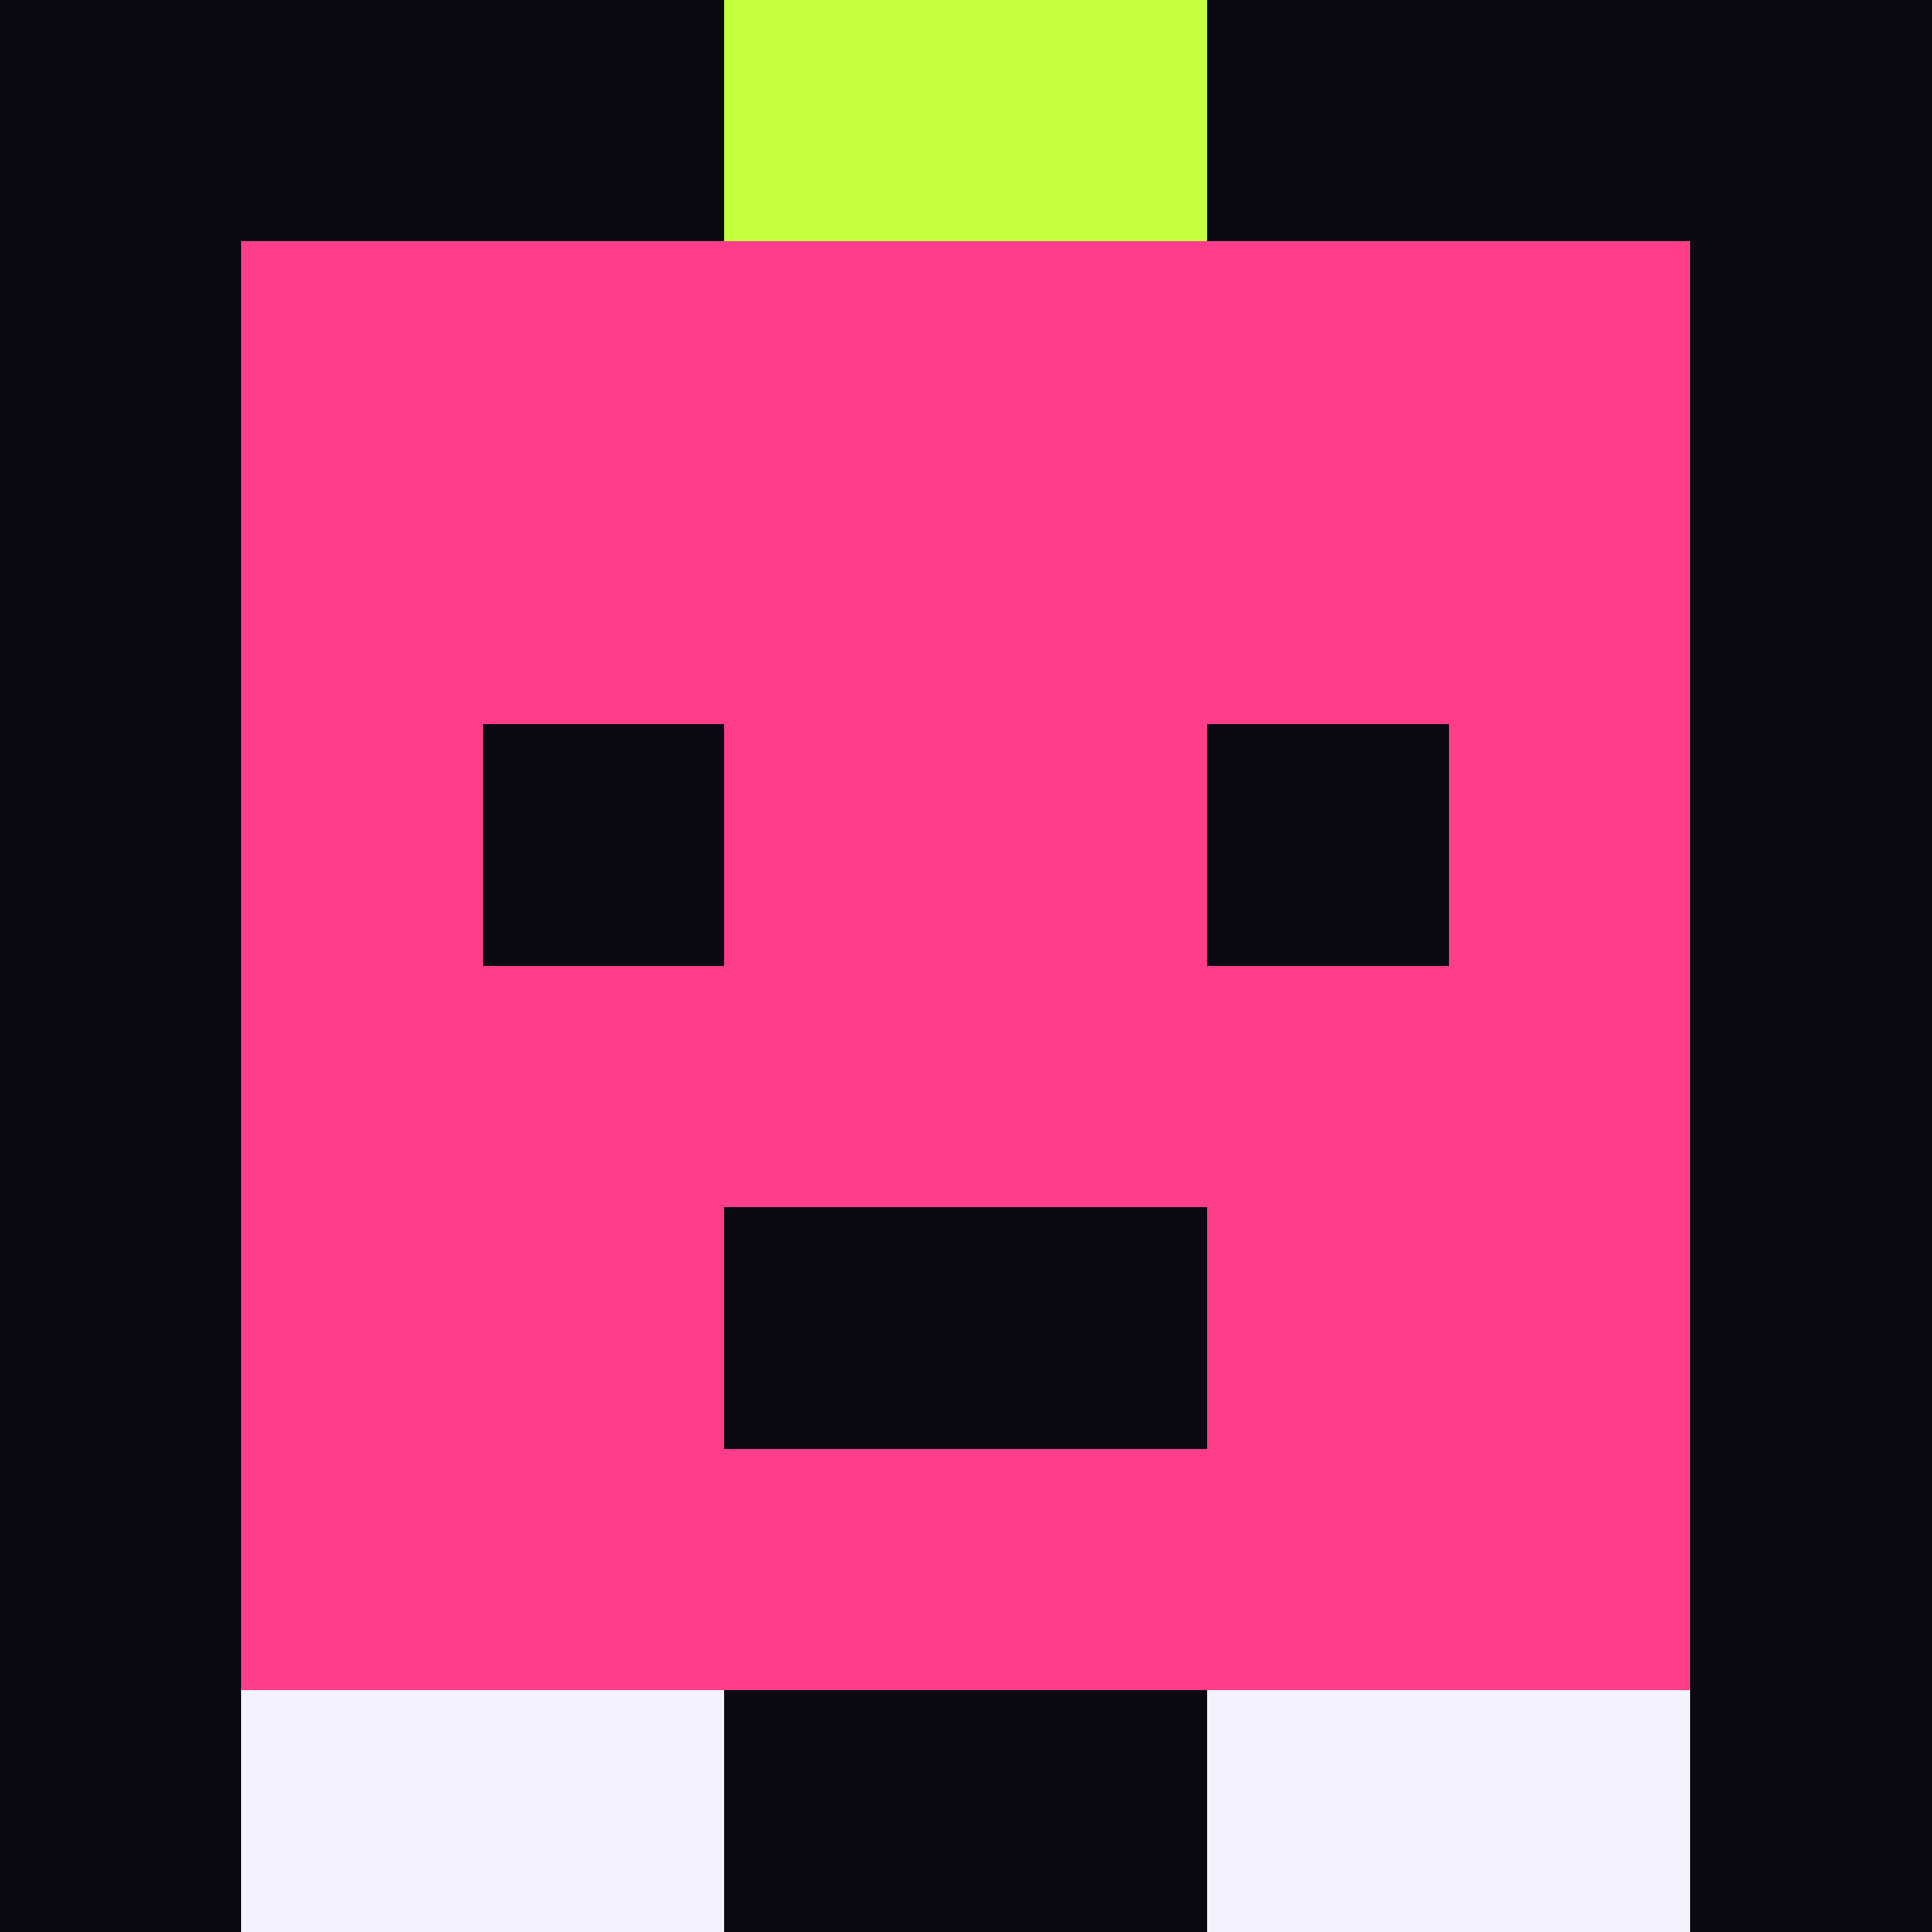
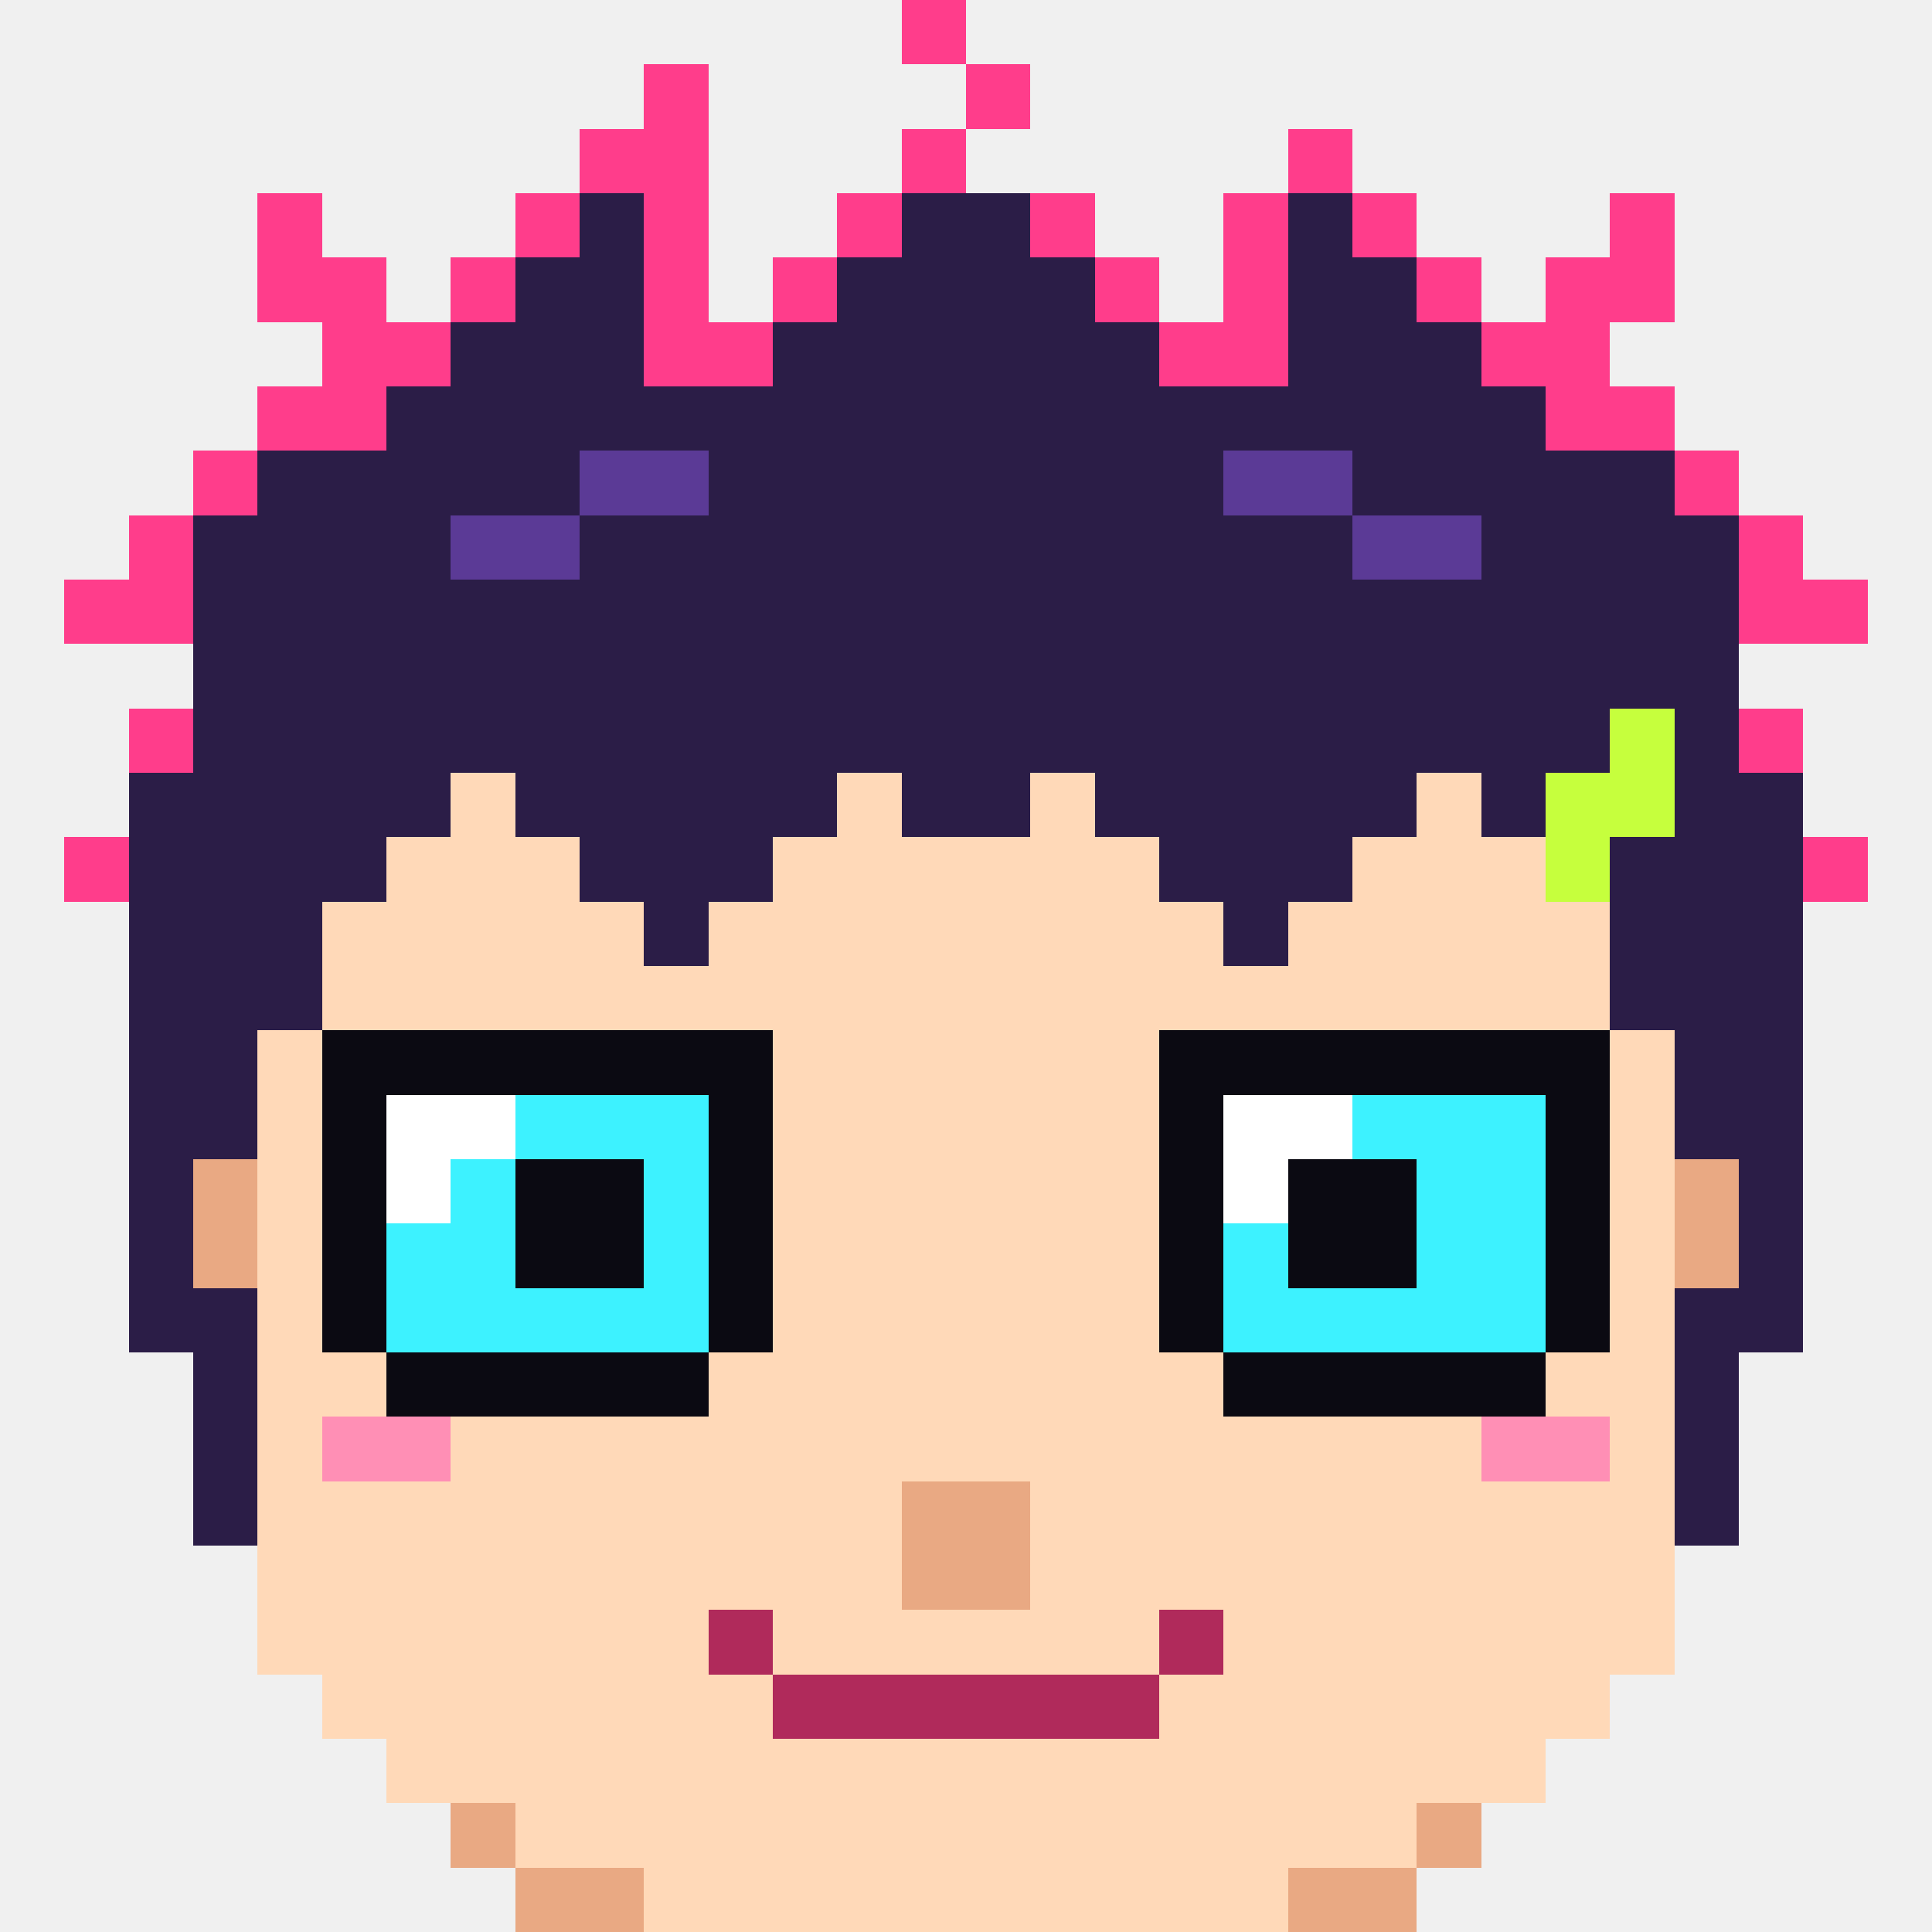
- <svg xmlns="http://www.w3.org/2000/svg" viewBox="0 0 8 8" shape-rendering="crispEdges">
-   <rect width="8" height="8" fill="#0b0a12" />
-   <rect x="3" y="0" width="2" height="1" fill="#c6ff3d" />
-   <rect x="1" y="1" width="6" height="6" fill="#ff3d8b" />
-   <rect x="2" y="3" width="1" height="1" fill="#0b0a12" />
-   <rect x="5" y="3" width="1" height="1" fill="#0b0a12" />
-   <rect x="3" y="5" width="2" height="1" fill="#0b0a12" />
-   <rect x="1" y="7" width="2" height="1" fill="#f5f2ff" />
-   <rect x="5" y="7" width="2" height="1" fill="#f5f2ff" />
+ <svg xmlns="http://www.w3.org/2000/svg" viewBox="1 0 30 30" shape-rendering="crispEdges">
+   <rect x="15" y="0" width="1" height="1" fill="#ff3d8b" />
+   <rect x="11" y="1" width="1" height="1" fill="#ff3d8b" />
+   <rect x="16" y="1" width="1" height="1" fill="#ff3d8b" />
+   <rect x="10" y="2" width="2" height="1" fill="#ff3d8b" />
+   <rect x="15" y="2" width="1" height="1" fill="#ff3d8b" />
+   <rect x="21" y="2" width="1" height="1" fill="#ff3d8b" />
+   <rect x="5" y="3" width="1" height="1" fill="#ff3d8b" />
+   <rect x="9" y="3" width="1" height="1" fill="#ff3d8b" />
+   <rect x="10" y="3" width="1" height="1" fill="#2b1d47" />
+   <rect x="11" y="3" width="1" height="1" fill="#ff3d8b" />
+   <rect x="14" y="3" width="1" height="1" fill="#ff3d8b" />
+   <rect x="15" y="3" width="2" height="1" fill="#2b1d47" />
+   <rect x="17" y="3" width="1" height="1" fill="#ff3d8b" />
+   <rect x="20" y="3" width="1" height="1" fill="#ff3d8b" />
+   <rect x="21" y="3" width="1" height="1" fill="#2b1d47" />
+   <rect x="22" y="3" width="1" height="1" fill="#ff3d8b" />
+   <rect x="26" y="3" width="1" height="1" fill="#ff3d8b" />
+   <rect x="5" y="4" width="2" height="1" fill="#ff3d8b" />
+   <rect x="8" y="4" width="1" height="1" fill="#ff3d8b" />
+   <rect x="9" y="4" width="2" height="1" fill="#2b1d47" />
+   <rect x="11" y="4" width="1" height="1" fill="#ff3d8b" />
+   <rect x="13" y="4" width="1" height="1" fill="#ff3d8b" />
+   <rect x="14" y="4" width="4" height="1" fill="#2b1d47" />
+   <rect x="18" y="4" width="1" height="1" fill="#ff3d8b" />
+   <rect x="20" y="4" width="1" height="1" fill="#ff3d8b" />
+   <rect x="21" y="4" width="2" height="1" fill="#2b1d47" />
+   <rect x="23" y="4" width="1" height="1" fill="#ff3d8b" />
+   <rect x="25" y="4" width="2" height="1" fill="#ff3d8b" />
+   <rect x="6" y="5" width="2" height="1" fill="#ff3d8b" />
+   <rect x="8" y="5" width="3" height="1" fill="#2b1d47" />
+   <rect x="11" y="5" width="2" height="1" fill="#ff3d8b" />
+   <rect x="13" y="5" width="6" height="1" fill="#2b1d47" />
+   <rect x="19" y="5" width="2" height="1" fill="#ff3d8b" />
+   <rect x="21" y="5" width="3" height="1" fill="#2b1d47" />
+   <rect x="24" y="5" width="2" height="1" fill="#ff3d8b" />
+   <rect x="5" y="6" width="2" height="1" fill="#ff3d8b" />
+   <rect x="7" y="6" width="18" height="1" fill="#2b1d47" />
+   <rect x="25" y="6" width="2" height="1" fill="#ff3d8b" />
+   <rect x="4" y="7" width="1" height="1" fill="#ff3d8b" />
+   <rect x="5" y="7" width="5" height="1" fill="#2b1d47" />
+   <rect x="10" y="7" width="2" height="1" fill="#5b3a96" />
+   <rect x="12" y="7" width="8" height="1" fill="#2b1d47" />
+   <rect x="20" y="7" width="2" height="1" fill="#5b3a96" />
+   <rect x="22" y="7" width="5" height="1" fill="#2b1d47" />
+   <rect x="27" y="7" width="1" height="1" fill="#ff3d8b" />
+   <rect x="3" y="8" width="1" height="1" fill="#ff3d8b" />
+   <rect x="4" y="8" width="4" height="1" fill="#2b1d47" />
+   <rect x="8" y="8" width="2" height="1" fill="#5b3a96" />
+   <rect x="10" y="8" width="12" height="1" fill="#2b1d47" />
+   <rect x="22" y="8" width="2" height="1" fill="#5b3a96" />
+   <rect x="24" y="8" width="4" height="1" fill="#2b1d47" />
+   <rect x="28" y="8" width="1" height="1" fill="#ff3d8b" />
+   <rect x="2" y="9" width="2" height="1" fill="#ff3d8b" />
+   <rect x="4" y="9" width="24" height="1" fill="#2b1d47" />
+   <rect x="28" y="9" width="2" height="1" fill="#ff3d8b" />
+   <rect x="4" y="10" width="24" height="1" fill="#2b1d47" />
+   <rect x="3" y="11" width="1" height="1" fill="#ff3d8b" />
+   <rect x="4" y="11" width="22" height="1" fill="#2b1d47" />
+   <rect x="26" y="11" width="1" height="1" fill="#c6ff3d" />
+   <rect x="27" y="11" width="1" height="1" fill="#2b1d47" />
+   <rect x="28" y="11" width="1" height="1" fill="#ff3d8b" />
+   <rect x="3" y="12" width="5" height="1" fill="#2b1d47" />
+   <rect x="8" y="12" width="1" height="1" fill="#ffd9b8" />
+   <rect x="9" y="12" width="5" height="1" fill="#2b1d47" />
+   <rect x="14" y="12" width="1" height="1" fill="#ffd9b8" />
+   <rect x="15" y="12" width="2" height="1" fill="#2b1d47" />
+   <rect x="17" y="12" width="1" height="1" fill="#ffd9b8" />
+   <rect x="18" y="12" width="5" height="1" fill="#2b1d47" />
+   <rect x="23" y="12" width="1" height="1" fill="#ffd9b8" />
+   <rect x="24" y="12" width="1" height="1" fill="#2b1d47" />
+   <rect x="25" y="12" width="2" height="1" fill="#c6ff3d" />
+   <rect x="27" y="12" width="2" height="1" fill="#2b1d47" />
+   <rect x="2" y="13" width="1" height="1" fill="#ff3d8b" />
+   <rect x="3" y="13" width="4" height="1" fill="#2b1d47" />
+   <rect x="7" y="13" width="3" height="1" fill="#ffd9b8" />
+   <rect x="10" y="13" width="3" height="1" fill="#2b1d47" />
+   <rect x="13" y="13" width="6" height="1" fill="#ffd9b8" />
+   <rect x="19" y="13" width="3" height="1" fill="#2b1d47" />
+   <rect x="22" y="13" width="3" height="1" fill="#ffd9b8" />
+   <rect x="25" y="13" width="1" height="1" fill="#c6ff3d" />
+   <rect x="26" y="13" width="3" height="1" fill="#2b1d47" />
+   <rect x="29" y="13" width="1" height="1" fill="#ff3d8b" />
+   <rect x="3" y="14" width="3" height="1" fill="#2b1d47" />
+   <rect x="6" y="14" width="5" height="1" fill="#ffd9b8" />
+   <rect x="11" y="14" width="1" height="1" fill="#2b1d47" />
+   <rect x="12" y="14" width="8" height="1" fill="#ffd9b8" />
+   <rect x="20" y="14" width="1" height="1" fill="#2b1d47" />
+   <rect x="21" y="14" width="5" height="1" fill="#ffd9b8" />
+   <rect x="26" y="14" width="3" height="1" fill="#2b1d47" />
+   <rect x="3" y="15" width="3" height="1" fill="#2b1d47" />
+   <rect x="6" y="15" width="20" height="1" fill="#ffd9b8" />
+   <rect x="26" y="15" width="3" height="1" fill="#2b1d47" />
+   <rect x="3" y="16" width="2" height="1" fill="#2b1d47" />
+   <rect x="5" y="16" width="1" height="1" fill="#ffd9b8" />
+   <rect x="6" y="16" width="7" height="1" fill="#0b0a12" />
+   <rect x="13" y="16" width="6" height="1" fill="#ffd9b8" />
+   <rect x="19" y="16" width="7" height="1" fill="#0b0a12" />
+   <rect x="26" y="16" width="1" height="1" fill="#ffd9b8" />
+   <rect x="27" y="16" width="2" height="1" fill="#2b1d47" />
+   <rect x="3" y="17" width="2" height="1" fill="#2b1d47" />
+   <rect x="5" y="17" width="1" height="1" fill="#ffd9b8" />
+   <rect x="6" y="17" width="1" height="1" fill="#0b0a12" />
+   <rect x="7" y="17" width="2" height="1" fill="#ffffff" />
+   <rect x="9" y="17" width="3" height="1" fill="#3df2ff" />
+   <rect x="12" y="17" width="1" height="1" fill="#0b0a12" />
+   <rect x="13" y="17" width="6" height="1" fill="#ffd9b8" />
+   <rect x="19" y="17" width="1" height="1" fill="#0b0a12" />
+   <rect x="20" y="17" width="2" height="1" fill="#ffffff" />
+   <rect x="22" y="17" width="3" height="1" fill="#3df2ff" />
+   <rect x="25" y="17" width="1" height="1" fill="#0b0a12" />
+   <rect x="26" y="17" width="1" height="1" fill="#ffd9b8" />
+   <rect x="27" y="17" width="2" height="1" fill="#2b1d47" />
+   <rect x="3" y="18" width="1" height="1" fill="#2b1d47" />
+   <rect x="4" y="18" width="1" height="1" fill="#e9a983" />
+   <rect x="5" y="18" width="1" height="1" fill="#ffd9b8" />
+   <rect x="6" y="18" width="1" height="1" fill="#0b0a12" />
+   <rect x="7" y="18" width="1" height="1" fill="#ffffff" />
+   <rect x="8" y="18" width="1" height="1" fill="#3df2ff" />
+   <rect x="9" y="18" width="2" height="1" fill="#0b0a12" />
+   <rect x="11" y="18" width="1" height="1" fill="#3df2ff" />
+   <rect x="12" y="18" width="1" height="1" fill="#0b0a12" />
+   <rect x="13" y="18" width="6" height="1" fill="#ffd9b8" />
+   <rect x="19" y="18" width="1" height="1" fill="#0b0a12" />
+   <rect x="20" y="18" width="1" height="1" fill="#ffffff" />
+   <rect x="21" y="18" width="2" height="1" fill="#0b0a12" />
+   <rect x="23" y="18" width="2" height="1" fill="#3df2ff" />
+   <rect x="25" y="18" width="1" height="1" fill="#0b0a12" />
+   <rect x="26" y="18" width="1" height="1" fill="#ffd9b8" />
+   <rect x="27" y="18" width="1" height="1" fill="#e9a983" />
+   <rect x="28" y="18" width="1" height="1" fill="#2b1d47" />
+   <rect x="3" y="19" width="1" height="1" fill="#2b1d47" />
+   <rect x="4" y="19" width="1" height="1" fill="#e9a983" />
+   <rect x="5" y="19" width="1" height="1" fill="#ffd9b8" />
+   <rect x="6" y="19" width="1" height="1" fill="#0b0a12" />
+   <rect x="7" y="19" width="2" height="1" fill="#3df2ff" />
+   <rect x="9" y="19" width="2" height="1" fill="#0b0a12" />
+   <rect x="11" y="19" width="1" height="1" fill="#3df2ff" />
+   <rect x="12" y="19" width="1" height="1" fill="#0b0a12" />
+   <rect x="13" y="19" width="6" height="1" fill="#ffd9b8" />
+   <rect x="19" y="19" width="1" height="1" fill="#0b0a12" />
+   <rect x="20" y="19" width="1" height="1" fill="#3df2ff" />
+   <rect x="21" y="19" width="2" height="1" fill="#0b0a12" />
+   <rect x="23" y="19" width="2" height="1" fill="#3df2ff" />
+   <rect x="25" y="19" width="1" height="1" fill="#0b0a12" />
+   <rect x="26" y="19" width="1" height="1" fill="#ffd9b8" />
+   <rect x="27" y="19" width="1" height="1" fill="#e9a983" />
+   <rect x="28" y="19" width="1" height="1" fill="#2b1d47" />
+   <rect x="3" y="20" width="2" height="1" fill="#2b1d47" />
+   <rect x="5" y="20" width="1" height="1" fill="#ffd9b8" />
+   <rect x="6" y="20" width="1" height="1" fill="#0b0a12" />
+   <rect x="7" y="20" width="5" height="1" fill="#3df2ff" />
+   <rect x="12" y="20" width="1" height="1" fill="#0b0a12" />
+   <rect x="13" y="20" width="6" height="1" fill="#ffd9b8" />
+   <rect x="19" y="20" width="1" height="1" fill="#0b0a12" />
+   <rect x="20" y="20" width="5" height="1" fill="#3df2ff" />
+   <rect x="25" y="20" width="1" height="1" fill="#0b0a12" />
+   <rect x="26" y="20" width="1" height="1" fill="#ffd9b8" />
+   <rect x="27" y="20" width="2" height="1" fill="#2b1d47" />
+   <rect x="4" y="21" width="1" height="1" fill="#2b1d47" />
+   <rect x="5" y="21" width="2" height="1" fill="#ffd9b8" />
+   <rect x="7" y="21" width="5" height="1" fill="#0b0a12" />
+   <rect x="12" y="21" width="8" height="1" fill="#ffd9b8" />
+   <rect x="20" y="21" width="5" height="1" fill="#0b0a12" />
+   <rect x="25" y="21" width="2" height="1" fill="#ffd9b8" />
+   <rect x="27" y="21" width="1" height="1" fill="#2b1d47" />
+   <rect x="4" y="22" width="1" height="1" fill="#2b1d47" />
+   <rect x="5" y="22" width="1" height="1" fill="#ffd9b8" />
+   <rect x="6" y="22" width="2" height="1" fill="#ff8fb5" />
+   <rect x="8" y="22" width="16" height="1" fill="#ffd9b8" />
+   <rect x="24" y="22" width="2" height="1" fill="#ff8fb5" />
+   <rect x="26" y="22" width="1" height="1" fill="#ffd9b8" />
+   <rect x="27" y="22" width="1" height="1" fill="#2b1d47" />
+   <rect x="4" y="23" width="1" height="1" fill="#2b1d47" />
+   <rect x="5" y="23" width="10" height="1" fill="#ffd9b8" />
+   <rect x="15" y="23" width="2" height="1" fill="#e9a983" />
+   <rect x="17" y="23" width="10" height="1" fill="#ffd9b8" />
+   <rect x="27" y="23" width="1" height="1" fill="#2b1d47" />
+   <rect x="5" y="24" width="10" height="1" fill="#ffd9b8" />
+   <rect x="15" y="24" width="2" height="1" fill="#e9a983" />
+   <rect x="17" y="24" width="10" height="1" fill="#ffd9b8" />
+   <rect x="5" y="25" width="7" height="1" fill="#ffd9b8" />
+   <rect x="12" y="25" width="1" height="1" fill="#b02a5b" />
+   <rect x="13" y="25" width="6" height="1" fill="#ffd9b8" />
+   <rect x="19" y="25" width="1" height="1" fill="#b02a5b" />
+   <rect x="20" y="25" width="7" height="1" fill="#ffd9b8" />
+   <rect x="6" y="26" width="7" height="1" fill="#ffd9b8" />
+   <rect x="13" y="26" width="6" height="1" fill="#b02a5b" />
+   <rect x="19" y="26" width="7" height="1" fill="#ffd9b8" />
+   <rect x="7" y="27" width="18" height="1" fill="#ffd9b8" />
+   <rect x="8" y="28" width="1" height="1" fill="#e9a983" />
+   <rect x="9" y="28" width="14" height="1" fill="#ffd9b8" />
+   <rect x="23" y="28" width="1" height="1" fill="#e9a983" />
+   <rect x="9" y="29" width="2" height="1" fill="#e9a983" />
+   <rect x="11" y="29" width="10" height="1" fill="#ffd9b8" />
+   <rect x="21" y="29" width="2" height="1" fill="#e9a983" />
</svg>
